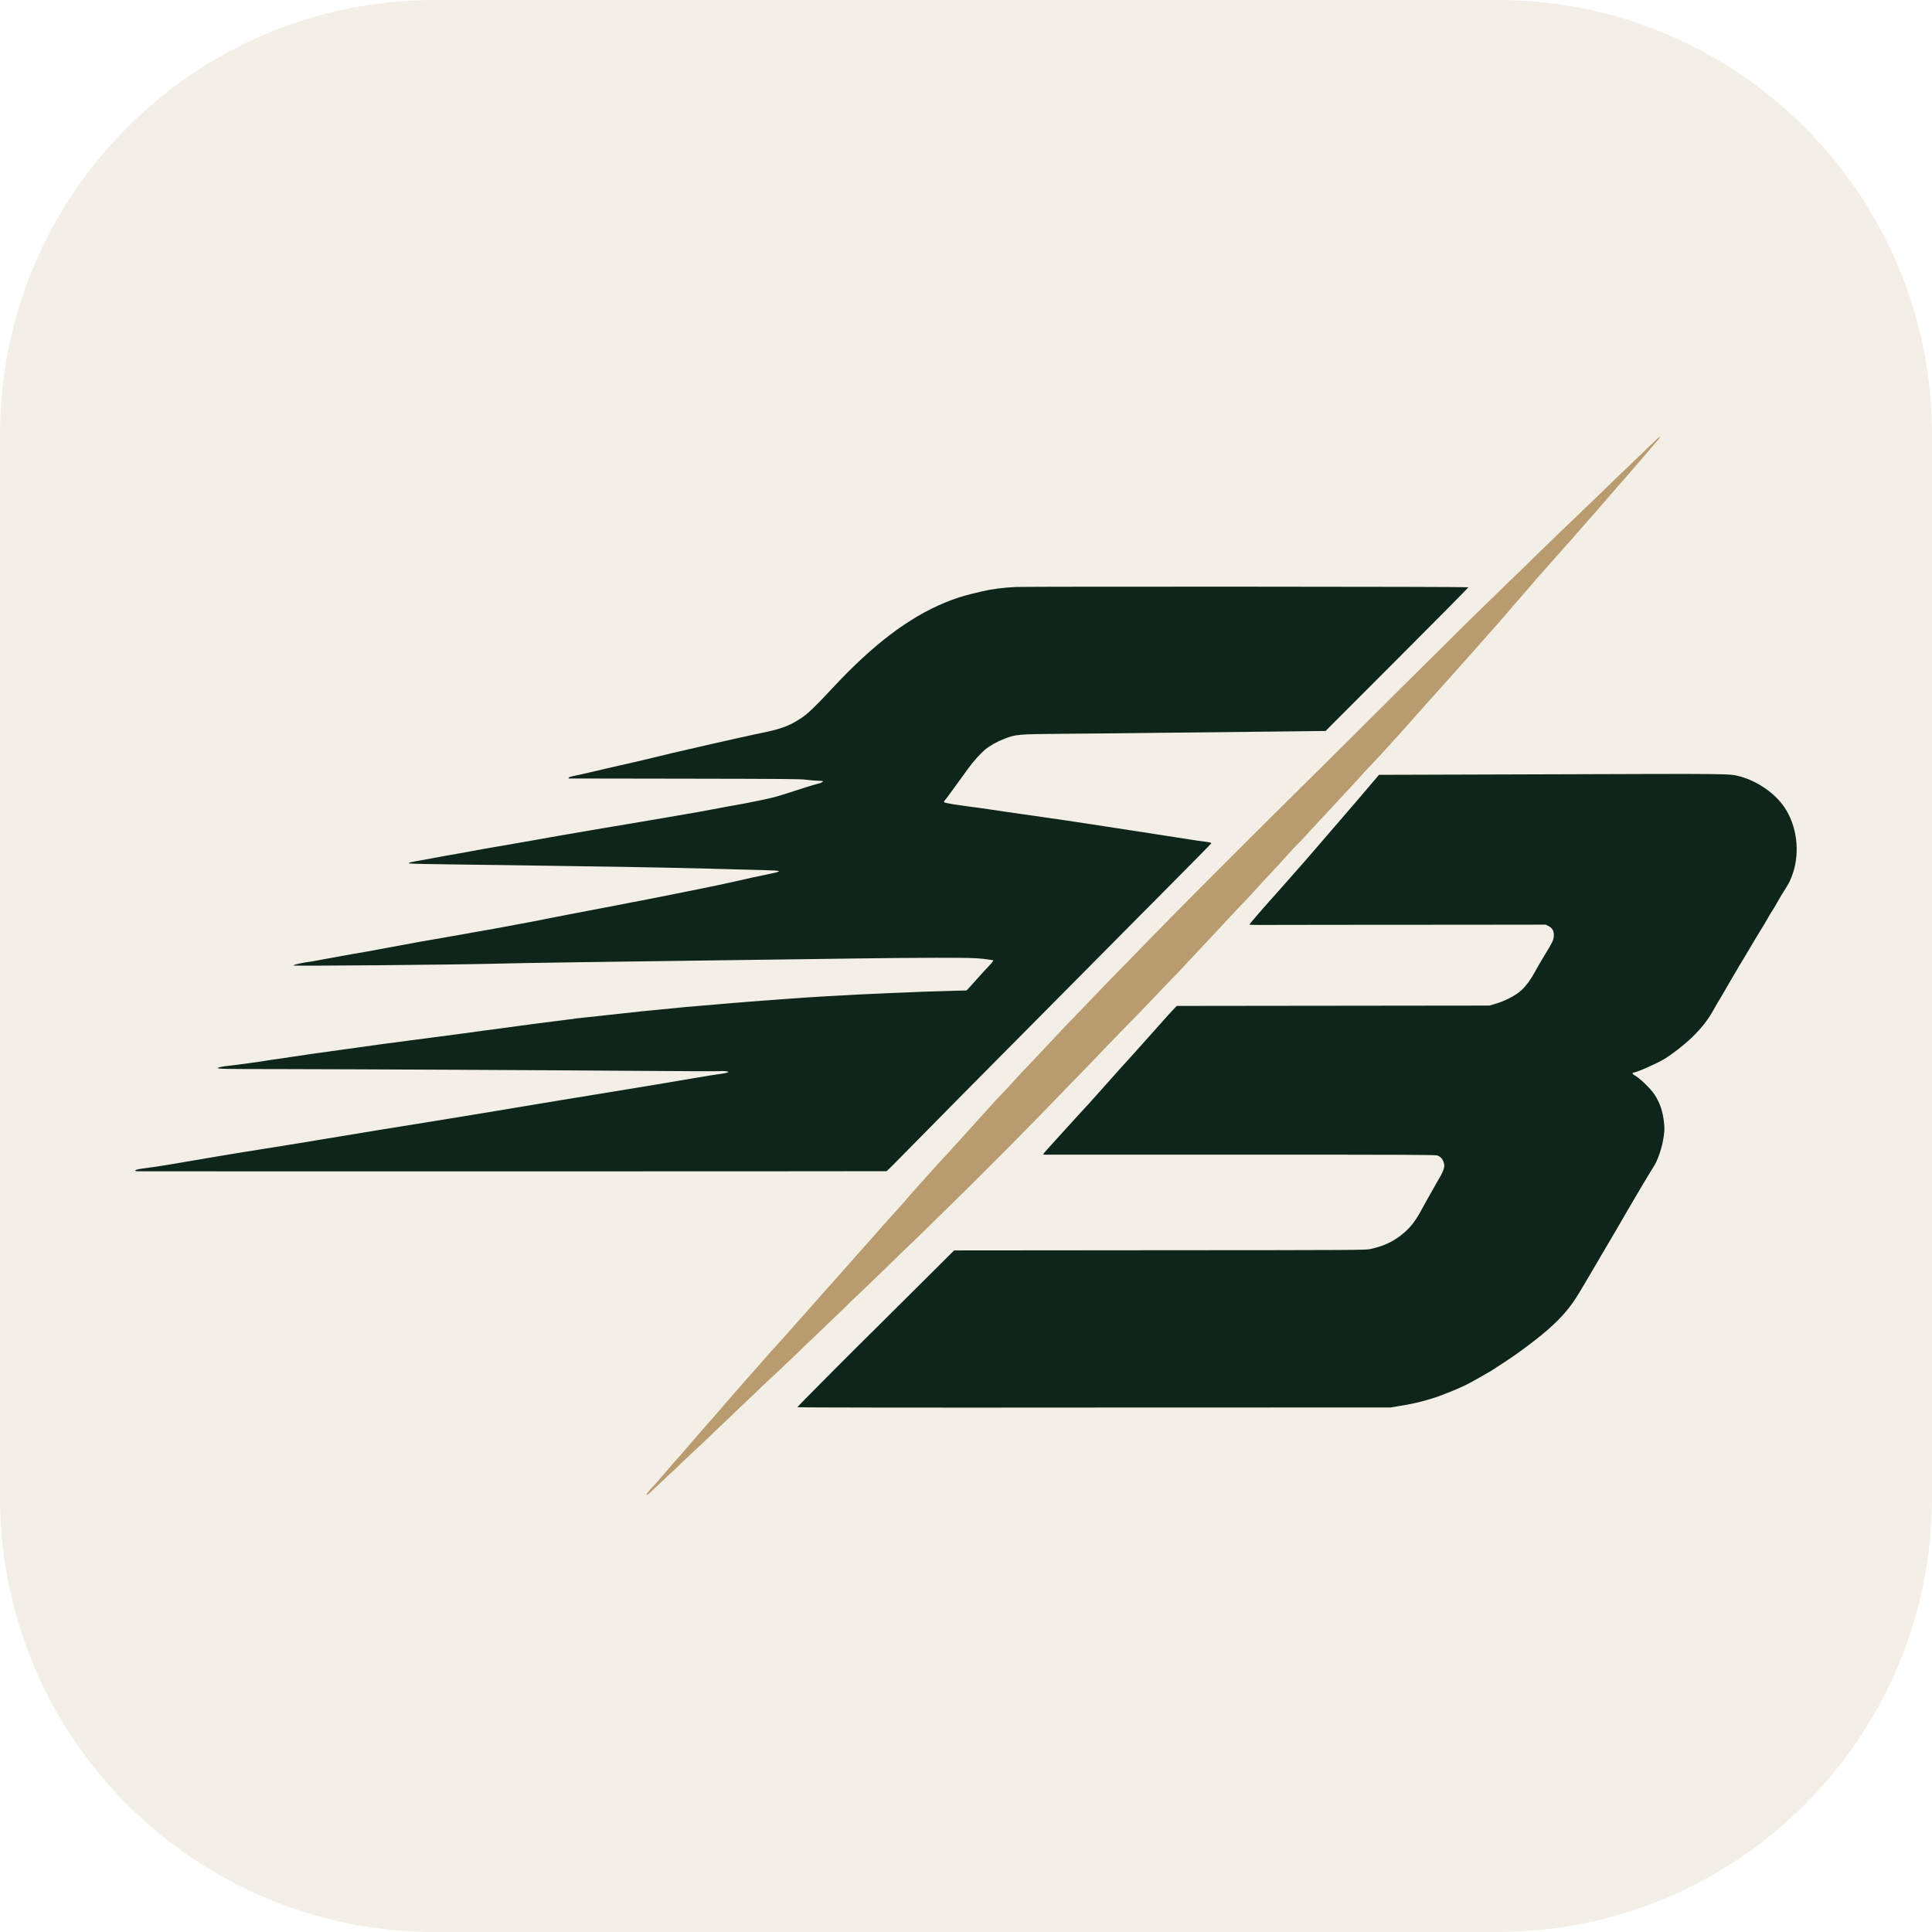
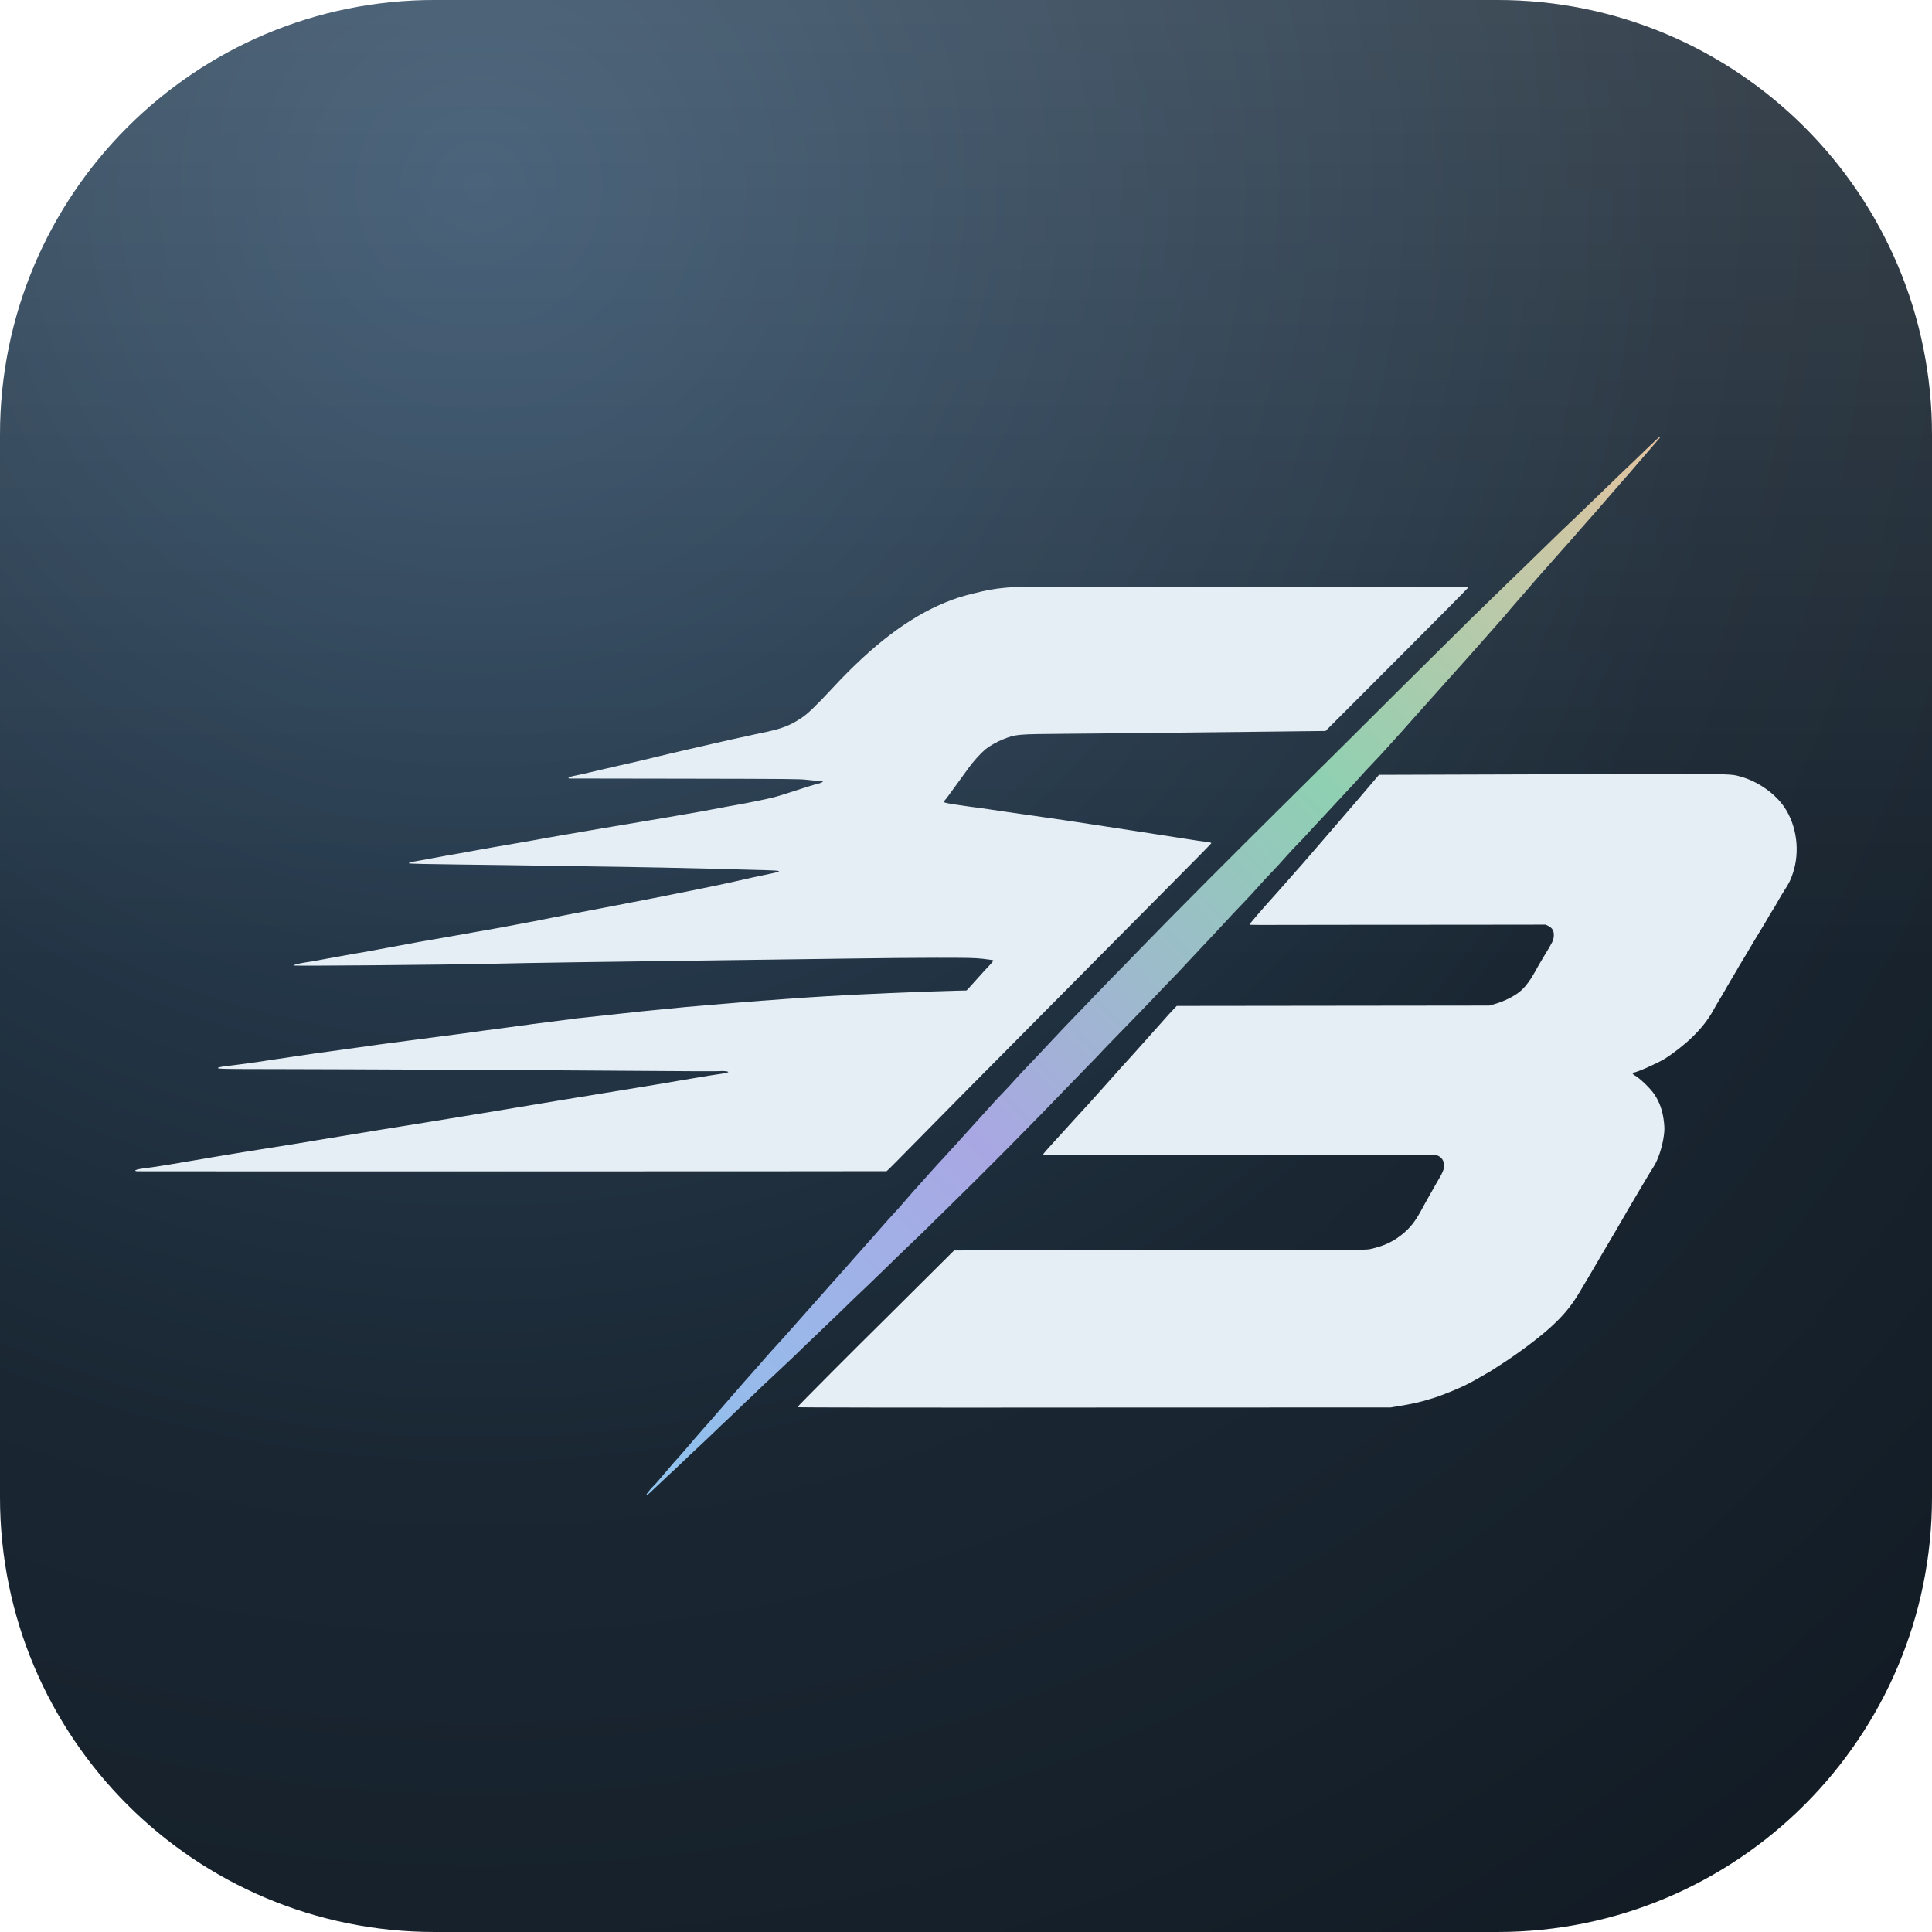
<svg xmlns="http://www.w3.org/2000/svg" viewBox="0 0 1000 1000">
-   <rect width="1000" height="1000" rx="225" fill="#F3EFE6" />
+   <defs>
+     <radialGradient id="tbg" cx=".25" cy=".1" r="1.1">
+       <stop offset="0" stop-color="#34506A" />
+       <stop offset=".6" stop-color="#1A2733" />
+       <stop offset="1" stop-color="#121B24" />
+     </radialGradient>
+     <linearGradient id="tsh" x1="0" y1="0" x2="0" y2="1">
+       <stop offset="0" stop-color="#fff" stop-opacity=".14" />
+       <stop offset=".5" stop-color="#fff" stop-opacity="0" />
+     </linearGradient>
+     <linearGradient id="sbg" x1="0" y1="1" x2="1" y2="0">
+       <stop offset="0.00" stop-color="#8FC3EE" />
+       <stop offset="0.33" stop-color="#A9A7E3" />
+       <stop offset="0.67" stop-color="#8FD0B2" />
+       <stop offset="1.00" stop-color="#E3C3A0" />
+     </linearGradient>
+   </defs>
+   <rect width="1000" height="1000" rx="225" fill="url(#tbg)" />
+   <rect width="1000" height="1000" rx="225" fill="url(#tsh)" />
  <g transform="translate(14.52 197.15) scale(4.62366)">
-     <path fill-rule="evenodd" fill="#0E251B" d="M86.12 114.89C86.09 114.85 92.79 108.13 96.00 104.97C96.11 104.86 97.88 103.10 99.93 101.06L103.67 97.34L126.70 97.32C148.46 97.31 149.76 97.30 150.24 97.19C151.86 96.84 152.96 96.30 154.10 95.31C154.89 94.61 155.40 93.92 156.14 92.52C156.29 92.24 156.52 91.83 156.65 91.60C156.79 91.37 156.96 91.07 157.03 90.93C157.37 90.32 157.84 89.49 158.09 89.07C158.24 88.82 158.41 88.44 158.47 88.23C158.57 87.88 158.57 87.82 158.48 87.50C158.37 87.12 158.15 86.87 157.79 86.72C157.57 86.63 155.32 86.62 135.68 86.62C123.65 86.62 113.77 86.62 113.73 86.62C113.68 86.62 113.65 86.59 113.65 86.56C113.65 86.52 114.30 85.78 115.10 84.91C115.90 84.04 116.95 82.88 117.44 82.34C117.93 81.80 118.54 81.14 118.78 80.88C119.03 80.61 119.76 79.79 120.41 79.06C121.06 78.32 121.91 77.38 122.29 76.95C122.97 76.22 124.22 74.82 126.69 72.05C127.31 71.34 128.00 70.58 128.21 70.37L128.59 69.97L146.08 69.95L163.58 69.93L164.08 69.79C165.33 69.44 166.54 68.81 167.21 68.18C167.72 67.70 168.24 66.99 168.67 66.19C168.86 65.82 169.35 64.99 169.74 64.34C170.67 62.83 170.76 62.63 170.80 62.15C170.84 61.61 170.65 61.25 170.21 61.03L169.89 60.87L161.85 60.88C157.43 60.88 150.44 60.89 146.32 60.89C136.62 60.91 136.74 60.92 136.74 60.85C136.74 60.79 138.22 59.07 139.04 58.16C139.31 57.86 139.98 57.12 140.52 56.50C141.06 55.88 141.76 55.09 142.07 54.74C142.39 54.39 143.05 53.63 143.54 53.06C144.03 52.49 144.85 51.54 145.36 50.95C147.43 48.56 150.63 44.83 151.02 44.35L151.23 44.10L170.45 44.04C191.05 43.97 190.47 43.96 191.68 44.29C193.61 44.81 195.56 46.17 196.61 47.72C198.00 49.77 198.38 52.67 197.57 55.10C197.31 55.88 197.16 56.18 196.70 56.90C196.51 57.19 196.16 57.77 195.92 58.19C195.69 58.62 195.39 59.12 195.26 59.31C195.13 59.50 194.91 59.86 194.78 60.11C194.64 60.35 194.35 60.86 194.12 61.22C193.69 61.92 192.90 63.23 192.19 64.44C191.96 64.82 191.73 65.20 191.67 65.30C191.61 65.39 191.54 65.51 191.51 65.56C191.49 65.62 191.17 66.16 190.81 66.76C190.45 67.37 190.15 67.88 190.15 67.89C190.15 67.91 189.87 68.39 189.53 68.96C189.18 69.53 188.79 70.20 188.66 70.45C188.06 71.53 187.32 72.48 186.25 73.51C185.38 74.35 184.08 75.36 183.16 75.92C182.30 76.44 180.05 77.43 179.73 77.43C179.55 77.43 179.61 77.61 179.83 77.73C180.38 78.01 181.61 79.19 182.07 79.88C182.68 80.80 183.01 81.79 183.14 83.05C183.20 83.66 183.20 83.90 183.11 84.55C182.95 85.76 182.44 87.29 181.96 87.99C181.76 88.28 179.85 91.48 179.05 92.87C177.78 95.07 177.35 95.81 177.04 96.32C176.86 96.62 176.43 97.35 176.08 97.95C175.39 99.14 174.57 100.54 173.64 102.09C172.76 103.56 171.86 104.65 170.45 105.93C169.25 107.03 167.03 108.71 165.23 109.88C163.83 110.80 163.67 110.90 163.32 111.09C163.14 111.19 162.74 111.42 162.43 111.60C161.08 112.39 160.07 112.85 158.28 113.53C158.14 113.58 157.95 113.65 157.86 113.69C157.78 113.72 157.29 113.88 156.78 114.03C155.79 114.33 154.87 114.54 153.43 114.77L152.54 114.92L119.34 114.93C99.59 114.95 86.14 114.93 86.12 114.89ZM12.18 88.48C12.08 88.47 12.00 88.44 12.00 88.41C12.00 88.31 12.38 88.22 13.21 88.12C14.36 87.98 16.06 87.70 21.05 86.84C23.00 86.51 24.66 86.24 28.33 85.66C29.19 85.53 31.36 85.17 33.15 84.87C34.94 84.57 37.64 84.13 39.15 83.88C40.66 83.64 43.26 83.22 44.92 82.95C47.79 82.49 52.65 81.69 59.95 80.47C62.91 79.98 64.55 79.71 68.02 79.15C69.23 78.96 71.03 78.65 74.63 78.04C75.75 77.85 76.90 77.66 77.18 77.63C77.83 77.55 78.35 77.44 78.39 77.37C78.44 77.29 77.77 77.22 77.37 77.27C77.18 77.29 73.24 77.28 68.62 77.24C58.41 77.16 35.46 77.05 27.63 77.04C22.07 77.04 21.25 77.02 21.25 76.92C21.25 76.85 21.77 76.74 22.46 76.67C23.46 76.56 26.05 76.21 27.15 76.02C27.36 75.99 27.74 75.93 27.98 75.90C28.23 75.87 28.80 75.78 29.26 75.71C30.28 75.55 33.68 75.06 35.07 74.88C35.63 74.81 36.48 74.69 36.95 74.62C37.42 74.55 38.44 74.41 39.21 74.30C39.99 74.20 41.38 74.02 42.31 73.89C43.24 73.76 44.79 73.56 45.75 73.44C46.72 73.32 48.13 73.13 48.88 73.03C49.64 72.92 50.57 72.79 50.95 72.74C51.34 72.69 52.30 72.56 53.09 72.46C53.88 72.35 54.87 72.22 55.29 72.16C55.71 72.11 56.25 72.04 56.47 72.00C56.92 71.94 59.60 71.60 60.49 71.49C60.79 71.46 61.09 71.42 61.16 71.40C61.23 71.38 61.58 71.34 61.93 71.31C62.28 71.27 63.60 71.13 64.86 70.99C67.93 70.65 69.86 70.45 71.92 70.26C72.49 70.20 73.27 70.13 73.64 70.09C74.42 70.02 77.63 69.75 79.32 69.61C79.97 69.56 80.64 69.50 80.82 69.49C80.99 69.47 81.57 69.43 82.09 69.39C82.62 69.36 83.78 69.27 84.68 69.20C85.57 69.14 86.79 69.05 87.39 69.01C87.99 68.98 88.93 68.92 89.49 68.88C93.35 68.65 99.70 68.37 103.69 68.27L105.06 68.24L105.37 67.91C105.54 67.72 105.98 67.23 106.36 66.81C106.73 66.39 107.28 65.79 107.58 65.48C107.88 65.17 108.09 64.89 108.06 64.87C108.02 64.84 107.48 64.76 106.85 64.69C105.85 64.59 105.18 64.58 101.62 64.58C99.37 64.58 95.29 64.62 92.56 64.66C89.82 64.70 84.11 64.78 79.86 64.83C64.98 65.02 55.25 65.16 51.88 65.25C47.37 65.36 29.66 65.52 29.70 65.44C29.75 65.36 30.43 65.19 31.17 65.08C31.56 65.03 32.08 64.94 32.32 64.89C32.57 64.85 33.03 64.76 33.34 64.70C33.66 64.64 34.13 64.56 34.40 64.51C35.08 64.38 35.80 64.25 36.49 64.13C36.81 64.08 37.34 63.99 37.67 63.93C37.99 63.88 38.70 63.75 39.25 63.64C40.57 63.40 41.22 63.27 41.80 63.17C42.91 62.97 43.44 62.87 43.74 62.81C43.92 62.78 44.47 62.68 44.96 62.60C45.45 62.51 46.19 62.38 46.62 62.31C47.04 62.23 47.53 62.15 47.70 62.12C48.14 62.04 49.44 61.81 50.06 61.70C50.34 61.65 50.73 61.58 50.92 61.55C51.71 61.42 53.77 61.04 55.17 60.77C55.69 60.67 56.37 60.54 56.67 60.49C56.96 60.43 57.39 60.35 57.62 60.30C57.85 60.25 58.51 60.12 59.09 60.01C59.67 59.90 60.34 59.77 60.59 59.72C60.84 59.67 61.73 59.50 62.57 59.34C63.41 59.18 64.99 58.88 66.08 58.67C67.17 58.45 68.28 58.24 68.57 58.19C69.65 57.98 73.61 57.20 74.95 56.92C75.72 56.76 76.77 56.54 77.28 56.44C77.78 56.34 78.57 56.16 79.03 56.06C80.34 55.75 82.14 55.36 83.10 55.17C84.51 54.88 84.42 54.82 82.49 54.77C81.67 54.75 78.81 54.67 76.13 54.60C73.44 54.53 69.06 54.44 66.40 54.40C63.73 54.36 59.81 54.30 57.69 54.27C55.56 54.23 51.33 54.18 48.28 54.14C45.22 54.11 42.70 54.05 42.67 54.02C42.58 53.93 42.71 53.89 43.82 53.70C44.41 53.59 45.05 53.48 45.24 53.44C45.85 53.32 47.94 52.94 48.24 52.90C48.40 52.88 48.89 52.79 49.33 52.70C49.77 52.62 50.46 52.49 50.86 52.42C51.81 52.26 54.29 51.83 55.71 51.58C56.32 51.48 57.46 51.27 58.23 51.13C59.00 50.99 60.03 50.81 60.53 50.73C61.02 50.65 61.84 50.50 62.34 50.42C62.85 50.33 63.71 50.18 64.26 50.09C64.80 50.00 66.09 49.79 67.13 49.61C68.17 49.43 70.10 49.10 71.44 48.88C74.55 48.35 76.13 48.07 77.35 47.83C77.89 47.72 78.67 47.58 79.09 47.51C80.47 47.27 82.78 46.80 83.50 46.61C83.88 46.51 84.67 46.27 85.25 46.08C86.55 45.65 88.08 45.17 88.38 45.11C88.69 45.05 89.02 44.89 88.98 44.82C88.96 44.79 88.72 44.76 88.45 44.76C88.18 44.76 87.59 44.71 87.13 44.65C86.39 44.56 84.97 44.55 73.51 44.53C66.47 44.52 60.67 44.51 60.61 44.51C60.42 44.51 60.48 44.39 60.70 44.32C60.82 44.28 61.26 44.18 61.68 44.10C62.11 44.01 62.68 43.88 62.96 43.81C63.23 43.74 63.91 43.58 64.45 43.46C64.99 43.34 65.75 43.16 66.14 43.07C66.53 42.98 67.40 42.78 68.09 42.63C68.77 42.47 69.86 42.21 70.51 42.05C71.16 41.89 71.86 41.72 72.08 41.67C72.81 41.51 75.59 40.87 76.51 40.65C77.02 40.53 78.17 40.27 79.07 40.07C79.96 39.88 80.75 39.71 80.82 39.69C80.89 39.67 81.43 39.55 82.03 39.43C84.36 38.95 85.21 38.63 86.55 37.75C87.27 37.28 88.14 36.45 90.12 34.32C92.34 31.93 94.51 29.93 96.48 28.44C97.49 27.68 97.68 27.55 98.81 26.82C100.72 25.59 103.02 24.54 104.95 24.02C105.40 23.90 105.70 23.82 106.85 23.55C107.84 23.31 109.13 23.14 110.58 23.07C111.81 23.01 161.14 23.03 161.24 23.10C161.27 23.12 157.69 26.74 153.27 31.16L145.25 39.19L138.27 39.27C134.43 39.31 129.01 39.37 126.22 39.40C123.43 39.44 118.96 39.48 116.29 39.50C110.63 39.55 110.62 39.55 109.18 40.11C108.47 40.39 107.64 40.86 107.16 41.25C106.63 41.70 105.75 42.67 105.26 43.37C105.05 43.66 104.58 44.32 104.20 44.83C103.83 45.34 103.35 46.00 103.13 46.30C102.92 46.60 102.70 46.88 102.64 46.93C102.59 46.97 102.54 47.06 102.54 47.12C102.54 47.21 102.73 47.25 103.61 47.40C104.20 47.49 105.04 47.61 105.48 47.67C105.92 47.72 106.84 47.85 107.52 47.95C108.20 48.06 110.50 48.39 112.63 48.69C114.75 48.99 117.68 49.42 119.13 49.65C121.83 50.07 122.18 50.12 124.08 50.41C127.10 50.88 128.48 51.09 129.76 51.29C130.53 51.42 131.46 51.55 131.82 51.59C132.30 51.65 132.47 51.70 132.46 51.76C132.45 51.80 130.56 53.73 128.26 56.04C125.96 58.35 122.99 61.34 121.66 62.69C120.32 64.04 117.21 67.19 114.73 69.68C107.93 76.52 100.75 83.78 97.19 87.41C96.62 87.99 96.13 88.47 96.11 88.47C95.91 88.49 12.31 88.50 12.18 88.48Z" />
-     <path fill-rule="evenodd" fill="#B89B6E" d="M69.24 124.65C69.24 124.58 69.79 123.91 70.03 123.69C70.13 123.61 70.56 123.12 70.98 122.62C72.30 121.07 72.36 121.00 72.99 120.31C73.33 119.93 73.76 119.43 73.96 119.19C74.15 118.96 74.87 118.12 75.55 117.35C76.24 116.57 76.89 115.84 76.99 115.71C77.09 115.59 77.78 114.80 78.51 113.96C79.25 113.12 80.01 112.24 80.20 112.02C80.40 111.79 80.92 111.20 81.36 110.71C81.80 110.22 82.25 109.71 82.35 109.58C82.63 109.25 83.48 108.30 84.61 107.07C84.83 106.83 85.71 105.84 87.89 103.37C88.39 102.81 88.92 102.21 89.08 102.03C89.24 101.86 89.47 101.59 89.59 101.45C89.71 101.31 90.22 100.74 90.71 100.20C91.20 99.66 91.94 98.81 92.37 98.32C92.79 97.84 93.46 97.08 93.87 96.63C94.27 96.19 94.93 95.45 95.33 94.98C95.74 94.51 96.23 93.95 96.43 93.74C97.36 92.73 97.66 92.40 98.37 91.57C98.79 91.07 99.32 90.47 99.55 90.23C99.78 89.98 100.42 89.26 100.98 88.63C101.54 88.00 102.22 87.26 102.49 86.98C102.75 86.69 103.53 85.84 104.21 85.09C104.89 84.33 105.88 83.24 106.40 82.67C106.93 82.09 107.47 81.49 107.61 81.33C108.00 80.89 108.49 80.35 109.34 79.47C109.76 79.03 110.31 78.44 110.55 78.16C110.98 77.67 111.19 77.45 112.98 75.58C113.43 75.11 114.32 74.16 114.95 73.48C115.59 72.79 116.68 71.65 117.38 70.93C118.08 70.21 118.96 69.30 119.32 68.91C119.69 68.53 120.62 67.56 121.39 66.77C122.17 65.98 123.61 64.51 124.59 63.49C128.29 59.67 134.74 53.20 141.97 46.04C144.94 43.11 150.14 37.94 153.53 34.55C156.93 31.17 160.55 27.58 161.57 26.58C162.60 25.58 164.05 24.17 164.79 23.45C165.52 22.73 166.52 21.77 166.99 21.32C167.46 20.86 168.54 19.81 169.38 18.99C170.23 18.16 171.22 17.20 171.58 16.85C172.84 15.66 173.53 15.00 175.38 13.21C177.98 10.69 179.06 9.65 179.69 9.06C179.98 8.78 180.75 8.04 181.39 7.42C182.03 6.80 182.59 6.29 182.62 6.29C182.74 6.29 182.69 6.38 182.39 6.70C182.16 6.97 180.46 8.93 179.23 10.37C179.06 10.56 178.64 11.05 178.28 11.45C177.92 11.86 177.04 12.88 176.31 13.72C175.59 14.56 174.82 15.44 174.61 15.66C174.40 15.89 173.97 16.38 173.65 16.75C173.34 17.12 172.91 17.61 172.70 17.84C172.49 18.07 171.81 18.83 171.20 19.53C170.59 20.23 169.82 21.09 169.51 21.44C169.19 21.79 168.69 22.37 168.39 22.72C168.10 23.07 167.62 23.61 167.34 23.93C167.06 24.25 166.50 24.89 166.10 25.36C165.70 25.84 165.20 26.43 164.98 26.67C164.76 26.92 164.16 27.61 163.63 28.20C163.11 28.80 162.04 30.01 161.25 30.89C160.46 31.76 159.50 32.84 159.11 33.28C158.35 34.14 157.56 35.02 156.74 35.93C156.46 36.24 155.82 36.96 155.32 37.52C154.83 38.08 154.19 38.80 153.90 39.12C153.60 39.44 152.89 40.23 152.31 40.88C151.74 41.52 150.89 42.44 150.43 42.91C149.97 43.39 149.38 44.02 149.12 44.32C148.87 44.61 148.28 45.26 147.81 45.75C147.35 46.24 146.60 47.05 146.15 47.54C145.70 48.03 144.93 48.86 144.43 49.39C143.94 49.91 143.30 50.60 143.02 50.92C142.73 51.24 142.31 51.68 142.07 51.91C141.84 52.14 141.27 52.75 140.80 53.28C140.34 53.81 139.57 54.64 139.10 55.13C138.63 55.62 138.14 56.14 138.03 56.28C137.91 56.42 137.52 56.85 137.17 57.23C136.81 57.61 136.45 58.00 136.37 58.09C136.29 58.18 135.93 58.56 135.57 58.93C135.21 59.30 134.59 59.96 134.19 60.40C133.79 60.83 133.25 61.42 132.98 61.70C131.35 63.43 130.41 64.43 129.66 65.24C129.20 65.75 128.34 66.66 127.75 67.25C127.17 67.85 126.49 68.55 126.25 68.82C126.01 69.08 125.22 69.90 124.50 70.64C123.78 71.38 122.47 72.72 121.60 73.62C120.73 74.51 119.99 75.28 119.96 75.33C119.93 75.37 119.40 75.93 118.77 76.56C118.14 77.20 117.29 78.08 116.87 78.52C112.65 82.93 106.81 88.81 102.64 92.88C101.97 93.52 101.16 94.33 100.82 94.67C100.49 95.00 99.60 95.86 98.84 96.58C98.09 97.30 96.78 98.56 95.94 99.39C95.10 100.21 94.16 101.12 93.87 101.39C93.57 101.67 92.94 102.28 92.46 102.73C91.99 103.19 91.18 103.97 90.68 104.46C90.17 104.95 89.44 105.65 89.05 106.02C88.67 106.39 88.27 106.77 88.16 106.88C88.05 106.98 87.66 107.35 87.29 107.70C86.92 108.05 86.19 108.76 85.67 109.27C85.14 109.78 84.12 110.74 83.40 111.41C82.68 112.07 81.95 112.76 81.77 112.94C81.60 113.12 81.24 113.46 80.98 113.70C80.71 113.94 80.14 114.49 79.70 114.92C79.26 115.34 78.63 115.95 78.30 116.26C77.96 116.57 77.30 117.20 76.83 117.66C76.36 118.12 75.58 118.85 75.11 119.29C74.63 119.73 73.86 120.46 73.38 120.92C72.91 121.38 72.15 122.10 71.69 122.51C71.24 122.93 70.53 123.60 70.12 123.99C69.43 124.66 69.24 124.81 69.24 124.65Z" />
+     <path fill-rule="evenodd" fill="#E6EEF5" d="M86.12 114.89C86.09 114.85 92.79 108.13 96.00 104.97C96.11 104.86 97.88 103.10 99.93 101.06L103.67 97.34L126.70 97.32C148.46 97.31 149.76 97.30 150.24 97.19C151.86 96.84 152.96 96.30 154.10 95.31C154.89 94.61 155.40 93.92 156.14 92.52C156.29 92.24 156.52 91.83 156.65 91.60C156.79 91.37 156.96 91.07 157.03 90.93C157.37 90.32 157.84 89.49 158.09 89.07C158.24 88.82 158.41 88.44 158.47 88.23C158.57 87.88 158.57 87.82 158.48 87.50C158.37 87.12 158.15 86.87 157.79 86.72C157.57 86.63 155.32 86.62 135.68 86.62C123.65 86.62 113.77 86.62 113.73 86.62C113.68 86.62 113.65 86.59 113.65 86.56C113.65 86.52 114.30 85.78 115.10 84.91C115.90 84.04 116.95 82.88 117.44 82.34C117.93 81.80 118.54 81.14 118.78 80.88C119.03 80.61 119.76 79.79 120.41 79.06C121.06 78.32 121.91 77.38 122.29 76.95C122.97 76.22 124.22 74.82 126.69 72.05C127.31 71.34 128.00 70.58 128.21 70.37L128.59 69.97L146.08 69.95L163.58 69.93L164.08 69.79C165.33 69.44 166.54 68.81 167.21 68.18C167.72 67.70 168.24 66.99 168.67 66.19C168.86 65.82 169.35 64.99 169.74 64.34C170.67 62.83 170.76 62.63 170.80 62.15C170.84 61.61 170.65 61.25 170.21 61.03L169.89 60.87L161.85 60.88C157.43 60.88 150.44 60.89 146.32 60.89C136.62 60.91 136.74 60.92 136.74 60.85C136.74 60.79 138.22 59.07 139.04 58.16C139.31 57.86 139.98 57.12 140.52 56.50C141.06 55.88 141.76 55.09 142.07 54.74C142.39 54.39 143.05 53.63 143.54 53.06C144.03 52.49 144.85 51.54 145.36 50.95C147.43 48.56 150.63 44.83 151.02 44.35L151.23 44.10L170.45 44.04C191.05 43.97 190.47 43.96 191.68 44.29C193.61 44.81 195.56 46.17 196.61 47.72C198.00 49.77 198.38 52.67 197.57 55.10C197.31 55.88 197.16 56.18 196.70 56.90C196.51 57.19 196.16 57.77 195.92 58.19C195.69 58.62 195.39 59.12 195.26 59.31C195.13 59.50 194.91 59.86 194.78 60.11C194.64 60.35 194.35 60.86 194.12 61.22C193.69 61.92 192.90 63.23 192.19 64.44C191.96 64.82 191.73 65.20 191.67 65.30C191.61 65.39 191.54 65.51 191.51 65.56C191.49 65.62 191.17 66.16 190.81 66.76C190.45 67.37 190.15 67.88 190.15 67.89C190.15 67.91 189.87 68.39 189.53 68.96C189.18 69.53 188.79 70.20 188.66 70.45C188.06 71.53 187.32 72.48 186.25 73.51C185.38 74.35 184.08 75.36 183.16 75.92C182.30 76.44 180.05 77.43 179.73 77.43C179.55 77.43 179.61 77.61 179.83 77.73C180.38 78.01 181.61 79.19 182.07 79.88C182.68 80.80 183.01 81.79 183.14 83.05C183.20 83.66 183.20 83.90 183.11 84.55C182.95 85.76 182.44 87.29 181.96 87.99C181.76 88.28 179.85 91.48 179.05 92.87C177.78 95.07 177.35 95.81 177.04 96.32C176.86 96.62 176.43 97.35 176.08 97.95C175.39 99.14 174.57 100.54 173.64 102.09C172.76 103.56 171.86 104.65 170.45 105.93C169.25 107.03 167.03 108.71 165.23 109.88C163.83 110.80 163.67 110.90 163.32 111.09C163.14 111.19 162.74 111.42 162.43 111.60C161.08 112.39 160.07 112.85 158.28 113.53C158.14 113.58 157.95 113.65 157.86 113.69C157.78 113.72 157.29 113.88 156.78 114.03C155.79 114.33 154.87 114.54 153.43 114.77L152.54 114.92L119.34 114.93C99.59 114.95 86.14 114.93 86.12 114.89ZM12.18 88.48C12.08 88.47 12.00 88.44 12.00 88.41C12.00 88.31 12.38 88.22 13.21 88.12C14.36 87.98 16.06 87.70 21.05 86.84C23.00 86.51 24.66 86.24 28.33 85.66C29.19 85.53 31.36 85.17 33.15 84.87C34.94 84.57 37.64 84.13 39.15 83.88C40.66 83.64 43.26 83.22 44.92 82.95C47.79 82.49 52.65 81.69 59.95 80.47C62.91 79.98 64.55 79.71 68.02 79.15C69.23 78.96 71.03 78.65 74.63 78.04C75.75 77.85 76.90 77.66 77.18 77.63C77.83 77.55 78.35 77.44 78.39 77.37C78.44 77.29 77.77 77.22 77.37 77.27C77.18 77.29 73.24 77.28 68.62 77.24C58.41 77.16 35.46 77.05 27.63 77.04C22.07 77.04 21.25 77.02 21.25 76.92C21.25 76.85 21.77 76.74 22.46 76.67C23.46 76.56 26.05 76.21 27.15 76.02C27.36 75.99 27.74 75.93 27.98 75.90C28.23 75.87 28.80 75.78 29.26 75.71C30.28 75.55 33.68 75.06 35.07 74.88C35.63 74.81 36.48 74.69 36.95 74.62C37.42 74.55 38.44 74.41 39.21 74.30C39.99 74.20 41.38 74.02 42.31 73.89C43.24 73.76 44.79 73.56 45.75 73.44C46.72 73.32 48.13 73.13 48.88 73.03C49.64 72.92 50.57 72.79 50.95 72.74C51.34 72.69 52.30 72.56 53.09 72.46C53.88 72.35 54.87 72.22 55.29 72.16C55.71 72.11 56.25 72.04 56.47 72.00C56.92 71.94 59.60 71.60 60.49 71.49C60.79 71.46 61.09 71.42 61.16 71.40C61.23 71.38 61.58 71.34 61.93 71.31C62.28 71.27 63.60 71.13 64.86 70.99C67.93 70.65 69.86 70.45 71.92 70.26C72.49 70.20 73.27 70.13 73.64 70.09C74.42 70.02 77.63 69.75 79.32 69.61C79.97 69.56 80.64 69.50 80.82 69.49C80.99 69.47 81.57 69.43 82.09 69.39C82.62 69.36 83.78 69.27 84.68 69.20C85.57 69.14 86.79 69.05 87.39 69.01C87.99 68.98 88.93 68.92 89.49 68.88C93.35 68.65 99.70 68.37 103.69 68.27L105.06 68.24L105.37 67.91C105.54 67.72 105.98 67.23 106.36 66.81C106.73 66.39 107.28 65.79 107.58 65.48C107.88 65.17 108.09 64.89 108.06 64.87C108.02 64.84 107.48 64.76 106.85 64.69C105.85 64.59 105.18 64.58 101.62 64.58C99.37 64.58 95.29 64.62 92.56 64.66C89.82 64.70 84.11 64.78 79.86 64.83C64.98 65.02 55.25 65.16 51.88 65.25C47.37 65.36 29.66 65.52 29.70 65.44C29.75 65.36 30.43 65.19 31.17 65.08C31.56 65.03 32.08 64.94 32.32 64.89C32.57 64.85 33.03 64.76 33.34 64.70C33.66 64.64 34.13 64.56 34.40 64.51C35.08 64.38 35.80 64.25 36.49 64.13C36.81 64.08 37.34 63.99 37.67 63.93C37.99 63.88 38.70 63.75 39.25 63.64C40.57 63.40 41.22 63.27 41.80 63.17C42.91 62.97 43.44 62.87 43.74 62.81C43.92 62.78 44.47 62.68 44.96 62.60C45.45 62.51 46.19 62.38 46.62 62.31C47.04 62.23 47.53 62.15 47.70 62.12C48.14 62.04 49.44 61.81 50.06 61.70C50.34 61.65 50.73 61.58 50.92 61.55C51.71 61.42 53.77 61.04 55.17 60.77C55.69 60.67 56.37 60.54 56.67 60.49C56.96 60.43 57.39 60.35 57.62 60.30C57.85 60.25 58.51 60.12 59.09 60.01C59.67 59.90 60.34 59.77 60.59 59.72C60.84 59.67 61.73 59.50 62.57 59.34C63.41 59.18 64.99 58.88 66.08 58.67C67.17 58.45 68.28 58.24 68.57 58.19C69.65 57.98 73.61 57.20 74.95 56.92C75.72 56.76 76.77 56.54 77.28 56.44C77.78 56.34 78.57 56.16 79.03 56.06C80.34 55.75 82.14 55.36 83.10 55.17C84.51 54.88 84.42 54.82 82.49 54.77C81.67 54.75 78.81 54.67 76.13 54.60C73.44 54.53 69.06 54.44 66.40 54.40C63.73 54.36 59.81 54.30 57.69 54.27C55.56 54.23 51.33 54.18 48.28 54.14C45.22 54.11 42.70 54.05 42.67 54.02C42.58 53.93 42.71 53.89 43.82 53.70C44.41 53.59 45.05 53.48 45.24 53.44C45.85 53.32 47.94 52.94 48.24 52.90C48.40 52.88 48.89 52.79 49.33 52.70C49.77 52.62 50.46 52.49 50.86 52.42C51.81 52.26 54.29 51.83 55.71 51.58C56.32 51.48 57.46 51.27 58.23 51.13C59.00 50.99 60.03 50.81 60.53 50.73C61.02 50.65 61.84 50.50 62.34 50.42C62.85 50.33 63.71 50.18 64.26 50.09C64.80 50.00 66.09 49.79 67.13 49.61C68.17 49.43 70.10 49.10 71.44 48.88C74.55 48.35 76.13 48.07 77.35 47.83C77.89 47.72 78.67 47.58 79.09 47.51C80.47 47.27 82.78 46.80 83.50 46.61C83.88 46.51 84.67 46.27 85.25 46.08C86.55 45.65 88.08 45.17 88.38 45.11C88.69 45.05 89.02 44.89 88.98 44.82C88.96 44.79 88.72 44.76 88.45 44.76C88.18 44.76 87.59 44.71 87.13 44.65C86.39 44.56 84.97 44.55 73.51 44.53C66.47 44.52 60.67 44.51 60.61 44.51C60.42 44.51 60.48 44.39 60.70 44.32C60.82 44.28 61.26 44.18 61.68 44.10C62.11 44.01 62.68 43.88 62.96 43.81C63.23 43.74 63.91 43.58 64.45 43.46C64.99 43.34 65.75 43.16 66.14 43.07C66.53 42.98 67.40 42.78 68.09 42.63C68.77 42.47 69.86 42.21 70.51 42.05C71.16 41.89 71.86 41.72 72.08 41.67C72.81 41.51 75.59 40.87 76.51 40.65C77.02 40.53 78.17 40.27 79.07 40.07C79.96 39.88 80.75 39.71 80.82 39.69C80.89 39.67 81.43 39.55 82.03 39.43C84.36 38.95 85.21 38.63 86.55 37.75C87.27 37.28 88.14 36.45 90.12 34.32C92.34 31.93 94.51 29.93 96.48 28.44C97.49 27.68 97.68 27.55 98.81 26.82C100.72 25.59 103.02 24.54 104.95 24.02C105.40 23.90 105.70 23.82 106.85 23.55C107.84 23.31 109.13 23.14 110.58 23.07C111.81 23.01 161.14 23.03 161.24 23.10C161.27 23.12 157.69 26.74 153.27 31.16L145.25 39.19L138.27 39.27C134.43 39.31 129.01 39.37 126.22 39.40C123.43 39.44 118.96 39.48 116.29 39.50C110.63 39.55 110.62 39.55 109.18 40.11C108.47 40.39 107.64 40.86 107.16 41.25C106.63 41.70 105.75 42.67 105.26 43.37C105.05 43.66 104.58 44.32 104.20 44.83C103.83 45.34 103.35 46.00 103.13 46.30C102.92 46.60 102.70 46.88 102.64 46.93C102.59 46.97 102.54 47.06 102.54 47.12C102.54 47.21 102.73 47.25 103.61 47.40C104.20 47.49 105.04 47.61 105.48 47.67C105.92 47.72 106.84 47.85 107.52 47.95C108.20 48.06 110.50 48.39 112.63 48.69C114.75 48.99 117.68 49.42 119.13 49.65C121.83 50.07 122.18 50.12 124.08 50.41C127.10 50.88 128.48 51.09 129.76 51.29C130.53 51.42 131.46 51.55 131.82 51.59C132.30 51.65 132.47 51.70 132.46 51.76C132.45 51.80 130.56 53.73 128.26 56.04C125.96 58.35 122.99 61.34 121.66 62.69C120.32 64.04 117.21 67.19 114.73 69.68C107.93 76.52 100.75 83.78 97.19 87.41C96.62 87.99 96.13 88.47 96.11 88.47C95.91 88.49 12.31 88.50 12.18 88.48Z" />
+     <path fill-rule="evenodd" fill="url(#sbg)" d="M69.24 124.65C69.24 124.58 69.79 123.91 70.03 123.69C70.13 123.61 70.56 123.12 70.98 122.62C72.30 121.07 72.36 121.00 72.99 120.31C73.33 119.93 73.76 119.43 73.96 119.19C74.15 118.96 74.87 118.12 75.55 117.35C76.24 116.57 76.89 115.84 76.99 115.71C77.09 115.59 77.78 114.80 78.51 113.96C79.25 113.12 80.01 112.24 80.20 112.02C80.40 111.79 80.92 111.20 81.36 110.71C81.80 110.22 82.25 109.71 82.35 109.58C82.63 109.25 83.48 108.30 84.61 107.07C84.83 106.83 85.71 105.84 87.89 103.37C88.39 102.81 88.92 102.21 89.08 102.03C89.24 101.86 89.47 101.59 89.59 101.45C89.71 101.31 90.22 100.74 90.71 100.20C91.20 99.66 91.94 98.81 92.37 98.32C92.79 97.84 93.46 97.08 93.87 96.63C94.27 96.19 94.93 95.45 95.33 94.98C95.74 94.51 96.23 93.95 96.43 93.74C97.36 92.73 97.66 92.40 98.37 91.57C98.79 91.07 99.32 90.47 99.55 90.23C99.78 89.98 100.42 89.26 100.98 88.63C101.54 88.00 102.22 87.26 102.49 86.98C102.75 86.69 103.53 85.84 104.21 85.09C104.89 84.33 105.88 83.24 106.40 82.67C106.93 82.09 107.47 81.49 107.61 81.33C108.00 80.89 108.49 80.35 109.34 79.47C109.76 79.03 110.31 78.44 110.55 78.16C110.98 77.67 111.19 77.45 112.98 75.58C113.43 75.11 114.32 74.16 114.95 73.48C115.59 72.79 116.68 71.65 117.38 70.93C118.08 70.21 118.96 69.30 119.32 68.91C119.69 68.53 120.62 67.56 121.39 66.77C122.17 65.98 123.61 64.51 124.59 63.49C128.29 59.67 134.74 53.20 141.97 46.04C144.94 43.11 150.14 37.94 153.53 34.55C156.93 31.17 160.55 27.58 161.57 26.58C162.60 25.58 164.05 24.17 164.79 23.45C165.52 22.73 166.52 21.77 166.99 21.32C167.46 20.86 168.54 19.81 169.38 18.99C170.23 18.16 171.22 17.20 171.58 16.85C172.84 15.66 173.53 15.00 175.38 13.21C177.98 10.69 179.06 9.65 179.69 9.06C179.98 8.78 180.75 8.04 181.39 7.42C182.03 6.80 182.59 6.29 182.62 6.29C182.74 6.29 182.69 6.38 182.39 6.70C182.16 6.97 180.46 8.93 179.23 10.37C179.06 10.56 178.64 11.05 178.28 11.45C177.92 11.86 177.04 12.88 176.31 13.72C175.59 14.56 174.82 15.44 174.61 15.66C174.40 15.89 173.97 16.38 173.65 16.75C173.34 17.12 172.91 17.61 172.70 17.84C172.49 18.07 171.81 18.83 171.20 19.53C170.59 20.23 169.82 21.09 169.51 21.44C169.19 21.79 168.69 22.37 168.39 22.72C168.10 23.07 167.62 23.61 167.34 23.93C167.06 24.25 166.50 24.89 166.10 25.36C165.70 25.84 165.20 26.43 164.98 26.67C164.76 26.92 164.16 27.61 163.63 28.20C163.11 28.80 162.04 30.01 161.25 30.89C160.46 31.76 159.50 32.84 159.11 33.28C158.35 34.14 157.56 35.02 156.74 35.93C156.46 36.24 155.82 36.96 155.32 37.52C154.83 38.08 154.19 38.80 153.90 39.12C153.60 39.44 152.89 40.23 152.31 40.88C151.74 41.52 150.89 42.44 150.43 42.91C149.97 43.39 149.38 44.02 149.12 44.32C148.87 44.61 148.28 45.26 147.81 45.75C147.35 46.24 146.60 47.05 146.15 47.54C145.70 48.03 144.93 48.86 144.43 49.39C143.94 49.91 143.30 50.60 143.02 50.92C142.73 51.24 142.31 51.68 142.07 51.91C141.84 52.14 141.27 52.75 140.80 53.28C140.34 53.81 139.57 54.64 139.10 55.13C138.63 55.62 138.14 56.14 138.03 56.28C137.91 56.42 137.52 56.85 137.17 57.23C136.81 57.61 136.45 58.00 136.37 58.09C136.29 58.18 135.93 58.56 135.57 58.93C135.21 59.30 134.59 59.96 134.19 60.40C133.79 60.83 133.25 61.42 132.98 61.70C131.35 63.43 130.41 64.43 129.66 65.24C129.20 65.75 128.34 66.66 127.75 67.25C127.17 67.85 126.49 68.55 126.25 68.82C126.01 69.08 125.22 69.90 124.50 70.64C123.78 71.38 122.47 72.72 121.60 73.62C120.73 74.51 119.99 75.28 119.96 75.33C119.93 75.37 119.40 75.93 118.77 76.56C118.14 77.20 117.29 78.08 116.87 78.52C112.65 82.93 106.81 88.81 102.64 92.88C101.97 93.52 101.16 94.33 100.82 94.67C100.49 95.00 99.60 95.86 98.84 96.58C98.09 97.30 96.78 98.56 95.94 99.39C95.10 100.21 94.16 101.12 93.87 101.39C93.57 101.67 92.94 102.28 92.46 102.73C91.99 103.19 91.18 103.97 90.68 104.46C90.17 104.95 89.44 105.65 89.05 106.02C88.67 106.39 88.27 106.77 88.16 106.88C88.05 106.98 87.66 107.35 87.29 107.70C86.92 108.05 86.19 108.76 85.67 109.27C85.14 109.78 84.12 110.74 83.40 111.41C82.68 112.07 81.95 112.76 81.77 112.94C81.60 113.12 81.24 113.46 80.98 113.70C80.71 113.94 80.14 114.49 79.70 114.92C79.26 115.34 78.63 115.95 78.30 116.26C77.96 116.57 77.30 117.20 76.83 117.66C76.36 118.12 75.58 118.85 75.11 119.29C74.63 119.73 73.86 120.46 73.38 120.92C72.91 121.38 72.15 122.10 71.69 122.51C71.24 122.93 70.53 123.60 70.12 123.99C69.43 124.66 69.24 124.81 69.24 124.65Z" />
  </g>
</svg>
